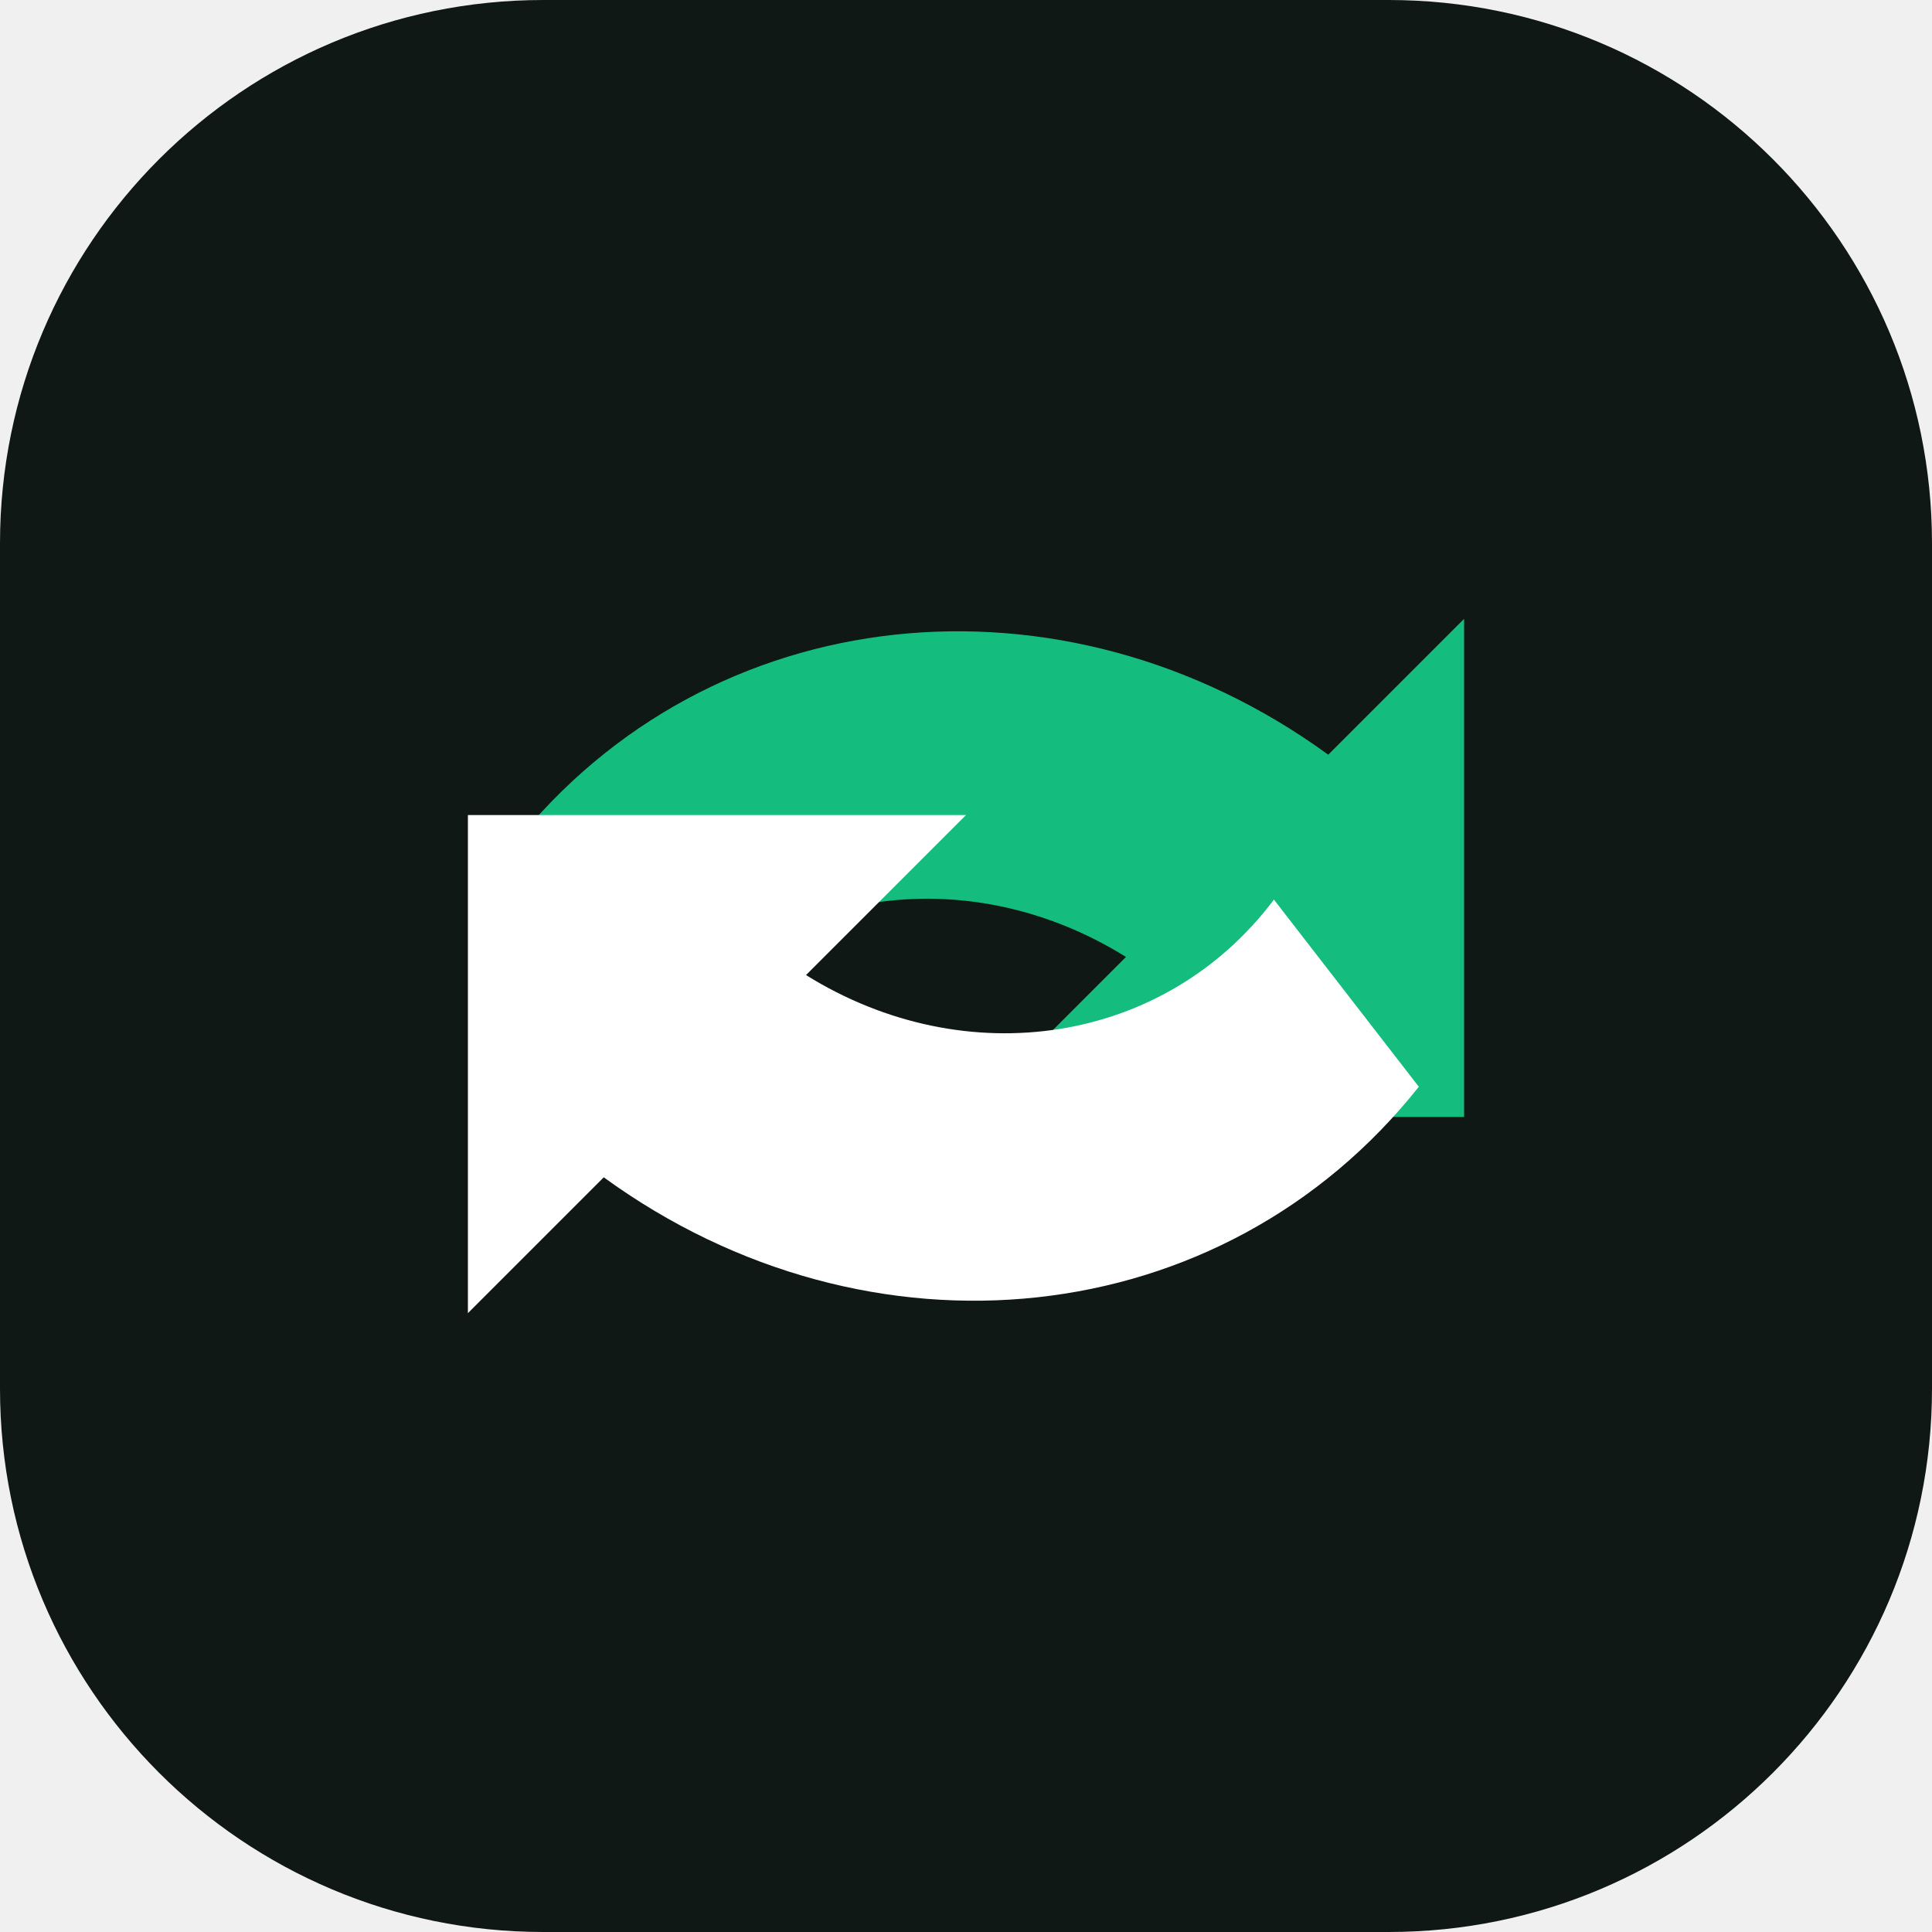
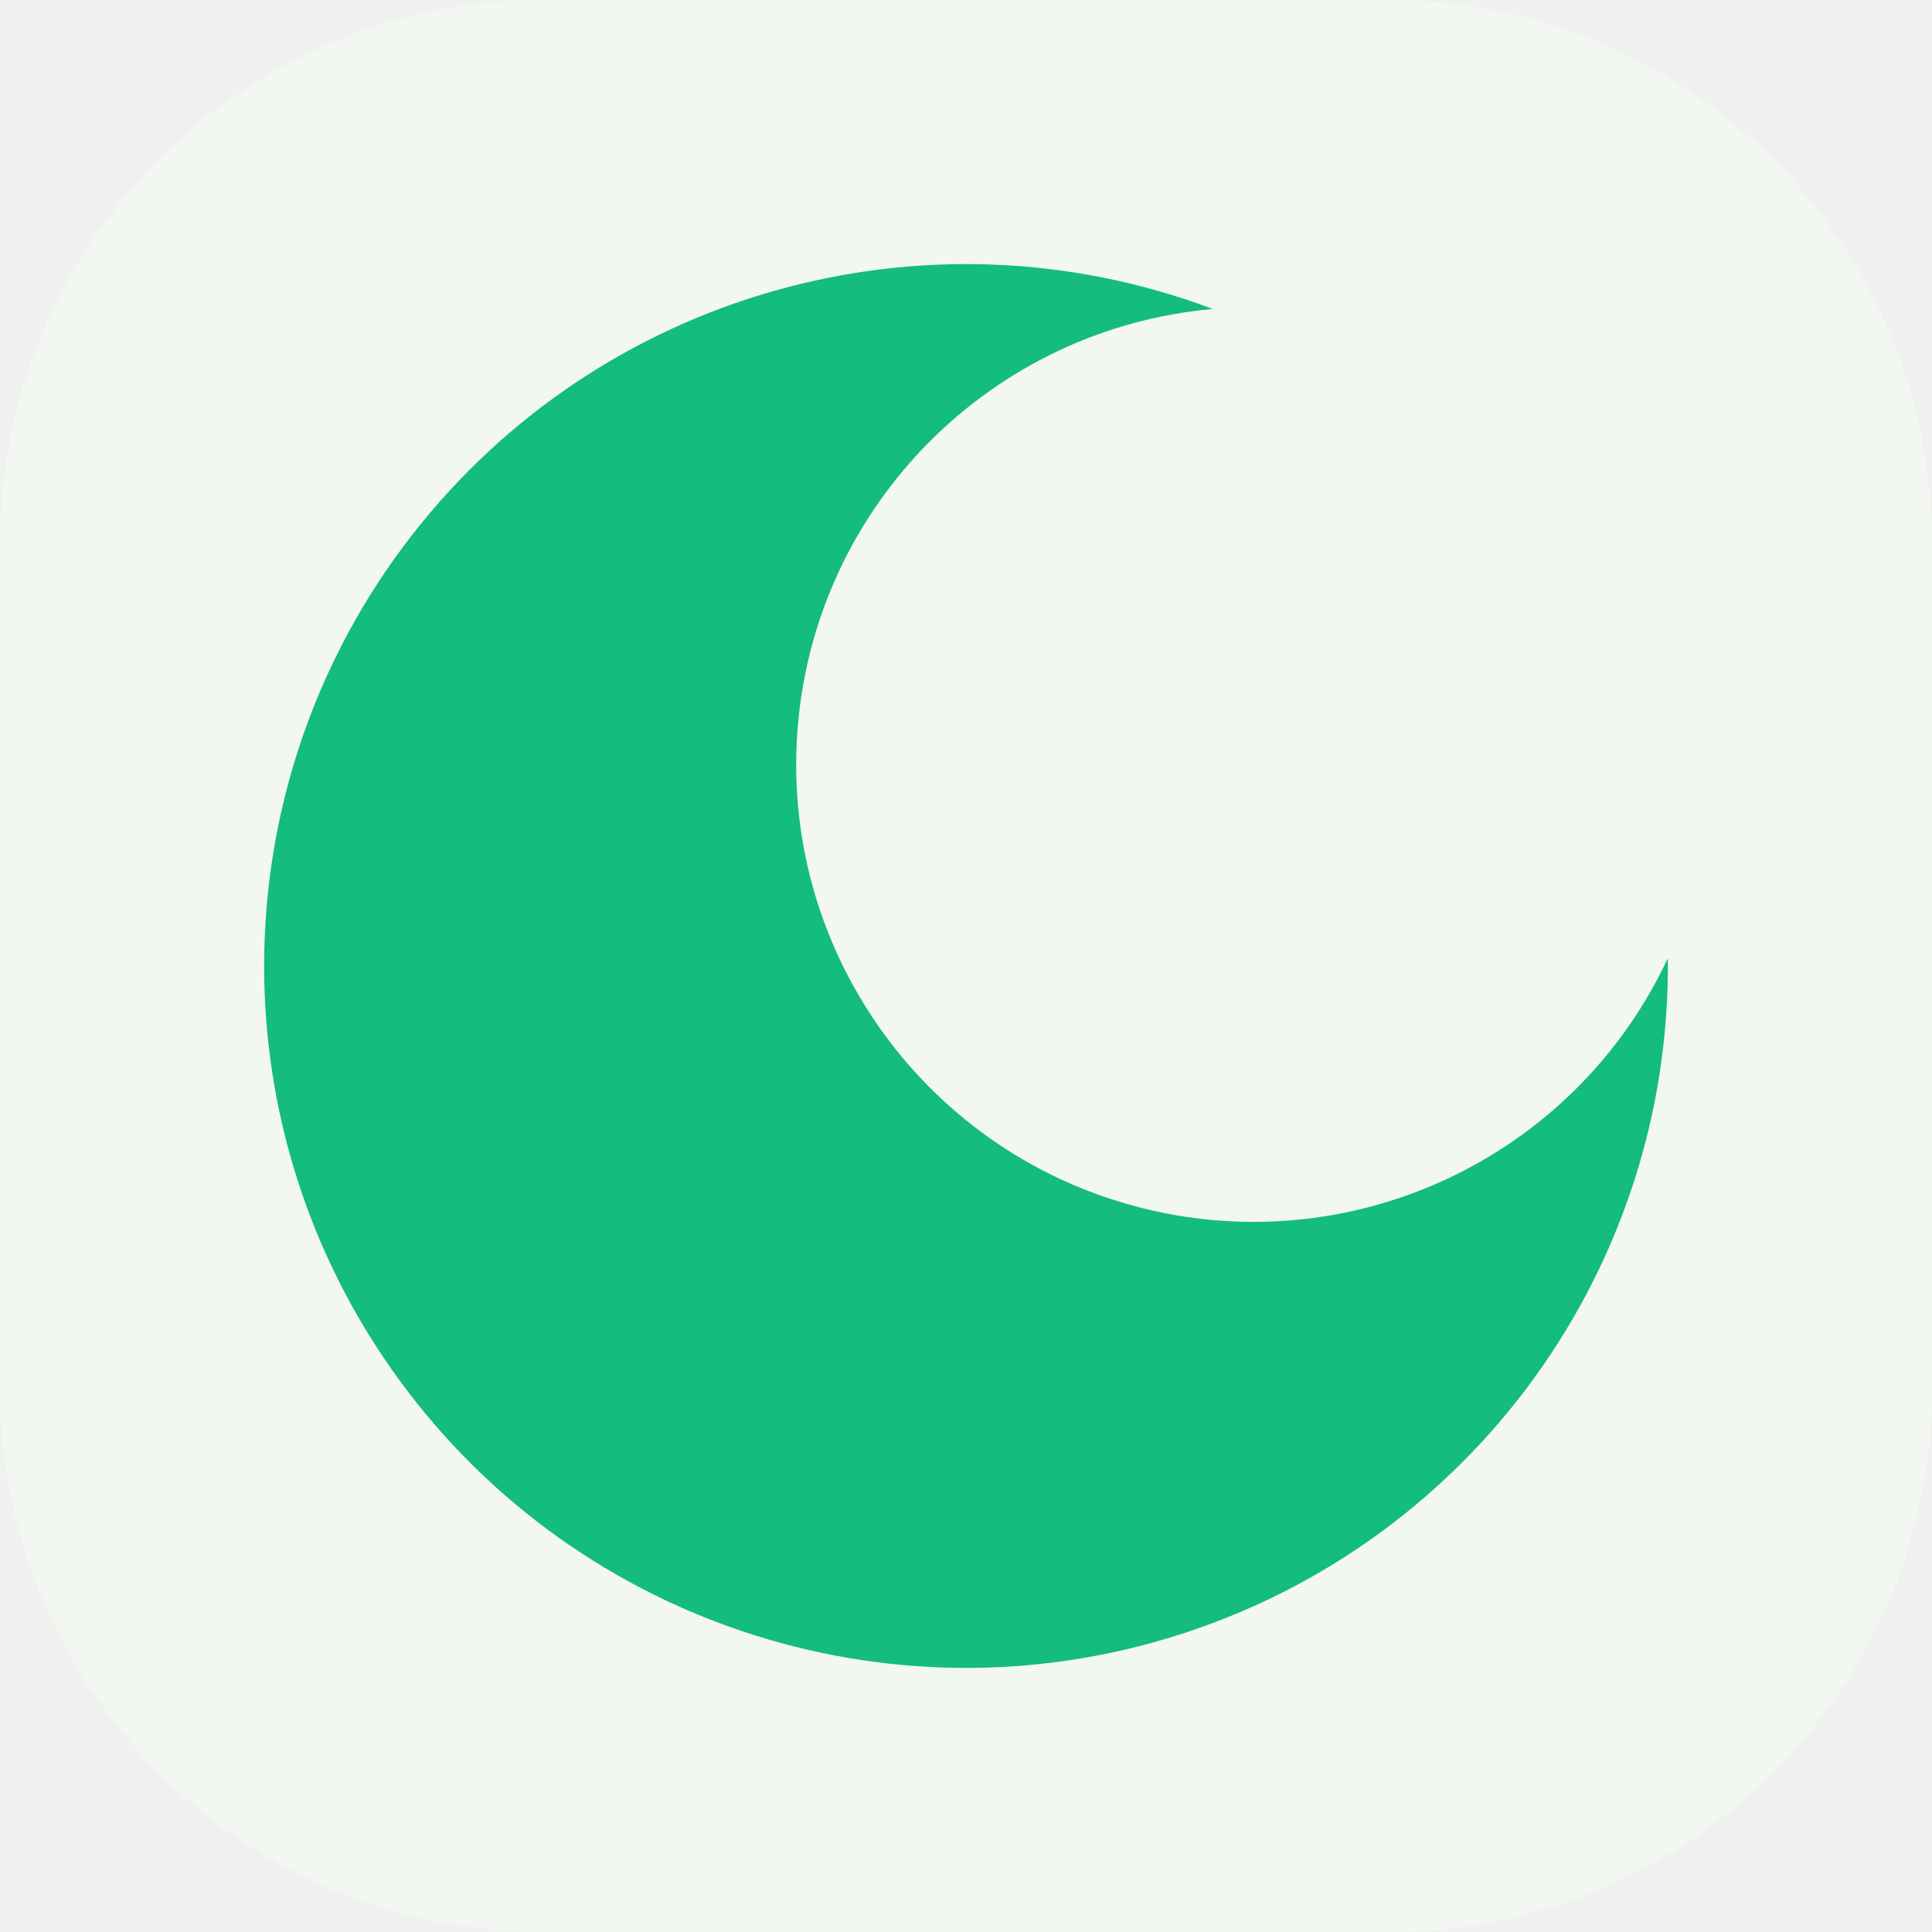
<svg xmlns="http://www.w3.org/2000/svg" width="64" height="64" viewBox="0 0 64 64" fill="none">
-   <rect width="64" height="64" rx="18" fill="#101815" />
-   <path d="M17 28C23.5 19.8 35.2 18.6 44 25L48.5 20.5V37H32L37.3 31.7C32 28.4 25.4 29.4 21.8 34.2L17 28Z" fill="#14BC7D" />
-   <path d="M47 36C40.5 44.2 28.8 45.4 20 39L15.5 43.5V27H32L26.7 32.3C32 35.6 38.6 34.6 42.2 29.8L47 36Z" fill="white" />
+   <rect width="64" height="64" rx="18" fill="#F3F7F1" />
+   <path fill="#14BC7D" transform="translate(8 8) scale(.75)" d="M42.902 2.98A31 31 0 1 0 62.998 31.657A20.2 20.2 0 1 1 42.902 2.98Z" />
</svg>
